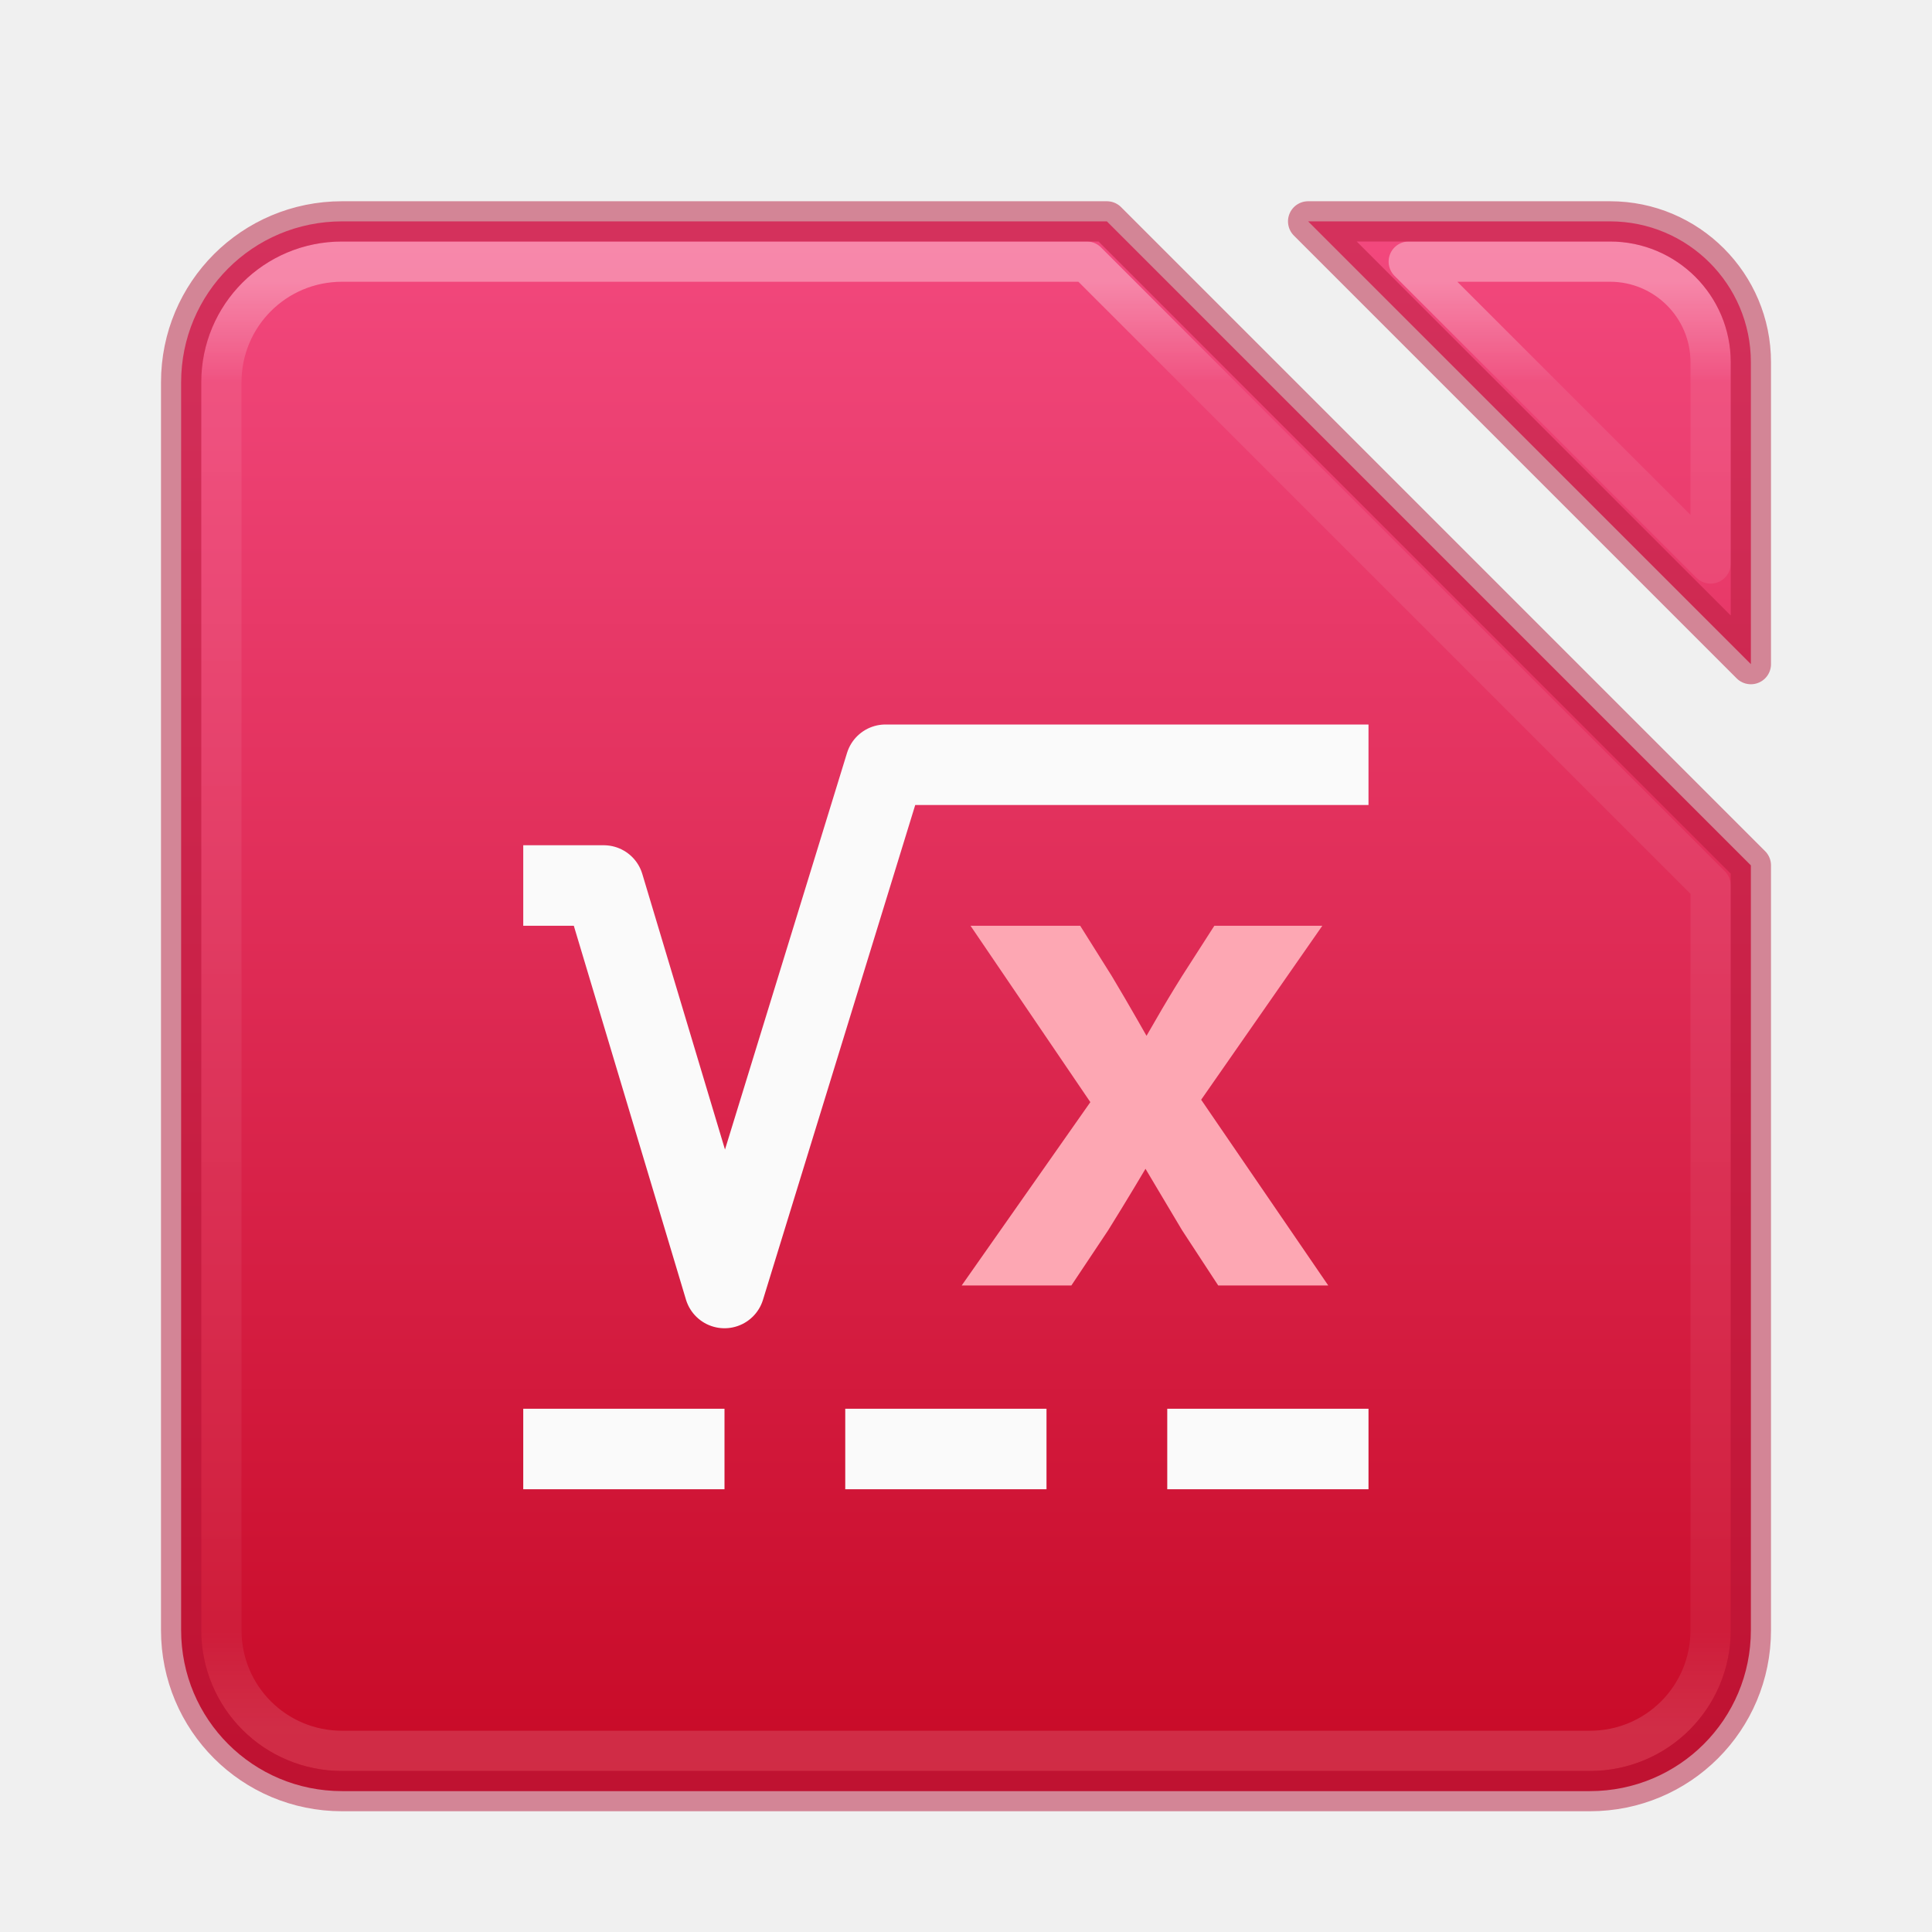
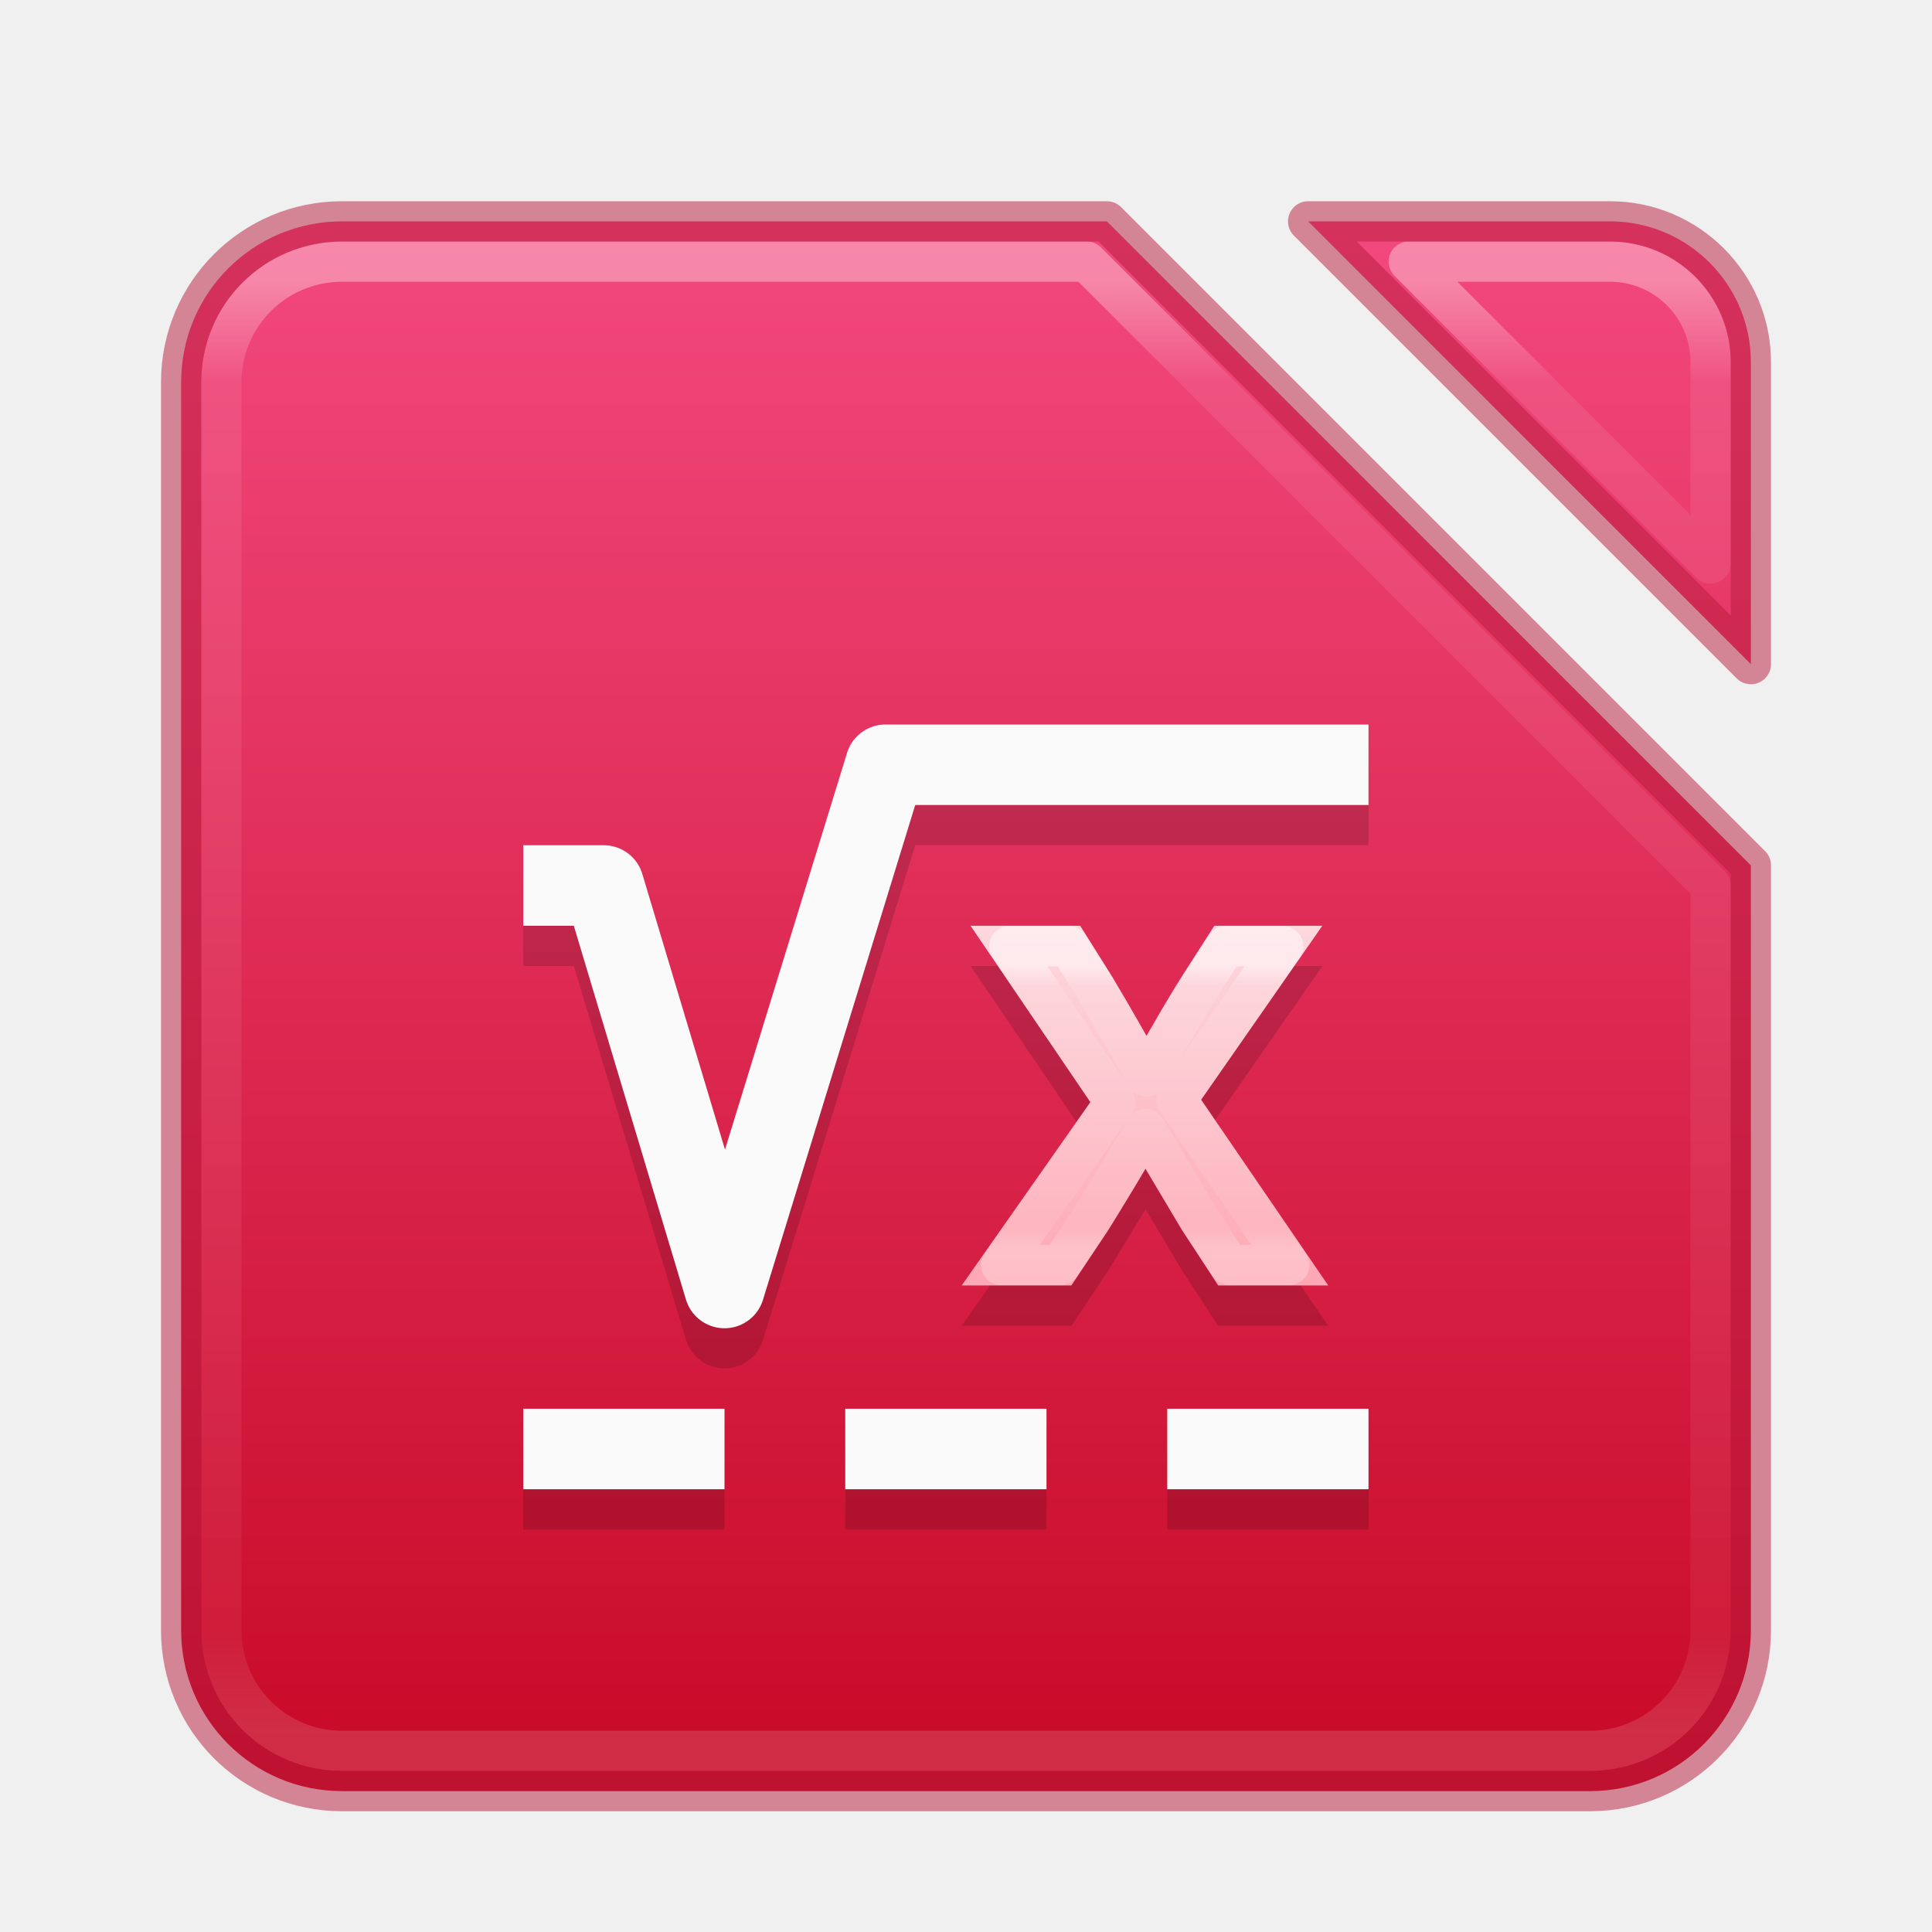
<svg xmlns="http://www.w3.org/2000/svg" xmlns:xlink="http://www.w3.org/1999/xlink" id="svg3489" height="48" width="48" version="1.1" xml:space="preserve">
  <defs id="defs3491">
+     <linearGradient id="linearGradient10">
+       <stop style="stop-color:#fdd8de;stop-opacity:1;" offset="0" id="stop11" />
+       <stop style="stop-color:#fda7b3;stop-opacity:1;" offset="1" id="stop12" />
+     </linearGradient>
+     <linearGradient id="linearGradient5">
+       <stop style="stop-color:#ffffff;stop-opacity:1;" offset="0" id="stop6" />
+       <stop style="stop-color:#ffffff;stop-opacity:0.25;" offset="0.071" id="stop9" />
+       <stop style="stop-color:#ffffff;stop-opacity:0.15;" offset="0.929" id="stop10" />
+       <stop style="stop-color:#ffffff;stop-opacity:0.5;" offset="1" id="stop7" />
+     </linearGradient>
    <linearGradient id="linearGradient1">
      <stop style="stop-color:#f2487d;stop-opacity:1;" offset="0" id="stop5" />
      <stop style="stop-color:#c80a27;stop-opacity:1;" offset="1" id="stop8" />
    </linearGradient>
    <linearGradient id="linearGradient1201">
      <stop id="stop1193" style="stop-color:#ffffff;stop-opacity:1" offset="0" />
      <stop id="stop1195" style="stop-color:#ffffff;stop-opacity:0.235" offset="0.07" />
      <stop id="stop1197" style="stop-color:#ffffff;stop-opacity:0.157" offset="0.932" />
      <stop id="stop1199" style="stop-color:#ffffff;stop-opacity:0.392" offset="1" />
    </linearGradient>
    <linearGradient x1="39" y1="6" x2="39" y2="41.945" id="linearGradient3058-5" xlink:href="#linearGradient1201" gradientUnits="userSpaceOnUse" gradientTransform="translate(4e-6,1.000006)" />
    <style id="style1">.g{fill:#000;}.g,.h,.i{stroke-width:0px;}.h{fill:url(#e);}.i{fill:#fff;}</style>
    <style id="style1-6">.cls-1{fill:#fff;}</style>
    <style id="style1-67">.cls-1{fill:#fff;}</style>
    <style id="style1-56">.g{fill:#000;}.g,.h,.i{stroke-width:0px;}.h{fill:url(#e);}.i{fill:#fff;}</style>
    <style id="style1-7">.g{fill:#000;}.g,.h,.i{stroke-width:0px;}.h{fill:url(#e);}.i{fill:#fff;}</style>
    <style id="style1-5">.g{fill:#000;}.g,.h,.i{stroke-width:0px;}.h{fill:url(#e);}.i{fill:#fff;}</style>
    <style id="style1-3">.g{fill:#000;}.g,.h,.i{stroke-width:0px;}.h{fill:url(#e);}.i{fill:#fff;}</style>
    <style id="style1-6-1">.cls-1{fill:#fff;}</style>
    <style id="style1-2">.g{fill:#000;}.g,.h,.i{stroke-width:0px;}.h{fill:url(#e);}.i{fill:#fff;}</style>
    <style id="style1-6-8">.cls-1{fill:#fff;}</style>
    <style id="style1-0">.g{fill:#000;}.g,.h,.i{stroke-width:0px;}.h{fill:url(#e);}.i{fill:#fff;}</style>
    <style id="style1-7-23">.g{fill:#000;}.g,.h,.i{stroke-width:0px;}.h{fill:url(#e);}.i{fill:#fff;}</style>
    <style id="style1-5-7">.g{fill:#000;}.g,.h,.i{stroke-width:0px;}.h{fill:url(#e);}.i{fill:#fff;}</style>
    <style id="style1-3-2">.g{fill:#000;}.g,.h,.i{stroke-width:0px;}.h{fill:url(#e);}.i{fill:#fff;}</style>
    <style id="style1-6-28">.cls-1{fill:#fff;}</style>
    <style id="style1-62">.g{fill:#000;}.g,.h,.i{stroke-width:0px;}.h{fill:url(#e);}.i{fill:#fff;}</style>
    <style id="style1-6-9">.cls-1{fill:#fff;}</style>
    <style id="style1-67-1">.cls-1{fill:#fff;}</style>
    <style id="style1-56-2">.g{fill:#000;}.g,.h,.i{stroke-width:0px;}.h{fill:url(#e);}.i{fill:#fff;}</style>
    <style id="style1-7-1">.g{fill:#000;}.g,.h,.i{stroke-width:0px;}.h{fill:url(#e);}.i{fill:#fff;}</style>
    <style id="style1-5-2">.g{fill:#000;}.g,.h,.i{stroke-width:0px;}.h{fill:url(#e);}.i{fill:#fff;}</style>
    <style id="style1-3-7">.g{fill:#000;}.g,.h,.i{stroke-width:0px;}.h{fill:url(#e);}.i{fill:#fff;}</style>
    <style id="style1-6-1-9">.cls-1{fill:#fff;}</style>
    <style id="style1-2-3">.g{fill:#000;}.g,.h,.i{stroke-width:0px;}.h{fill:url(#e);}.i{fill:#fff;}</style>
    <style id="style1-6-8-1">.cls-1{fill:#fff;}</style>
    <style id="style1-79">.g{fill:#000;}.g,.h,.i{stroke-width:0px;}.h{fill:url(#e);}.i{fill:#fff;}</style>
    <style id="style1-7-2">.g{fill:#000;}.g,.h,.i{stroke-width:0px;}.h{fill:url(#e);}.i{fill:#fff;}</style>
    <style id="style1-5-0">.g{fill:#000;}.g,.h,.i{stroke-width:0px;}.h{fill:url(#e);}.i{fill:#fff;}</style>
    <style id="style1-53">.g{fill:#000;}.g,.h,.i{stroke-width:0px;}.h{fill:url(#e);}.i{fill:#fff;}</style>
    <style id="style1-6-2">.cls-1{fill:#fff;}</style>
    <style id="style1-67-3">.cls-1{fill:#fff;}</style>
    <style id="style1-675">.g{fill:#000;}.g,.h,.i{stroke-width:0px;}.h{fill:url(#e);}.i{fill:#fff;}</style>
    <style id="style1-7-3">.g{fill:#000;}.g,.h,.i{stroke-width:0px;}.h{fill:url(#e);}.i{fill:#fff;}</style>
    <style id="style1-5-5">.g{fill:#000;}.g,.h,.i{stroke-width:0px;}.h{fill:url(#e);}.i{fill:#fff;}</style>
    <style id="style1-3-9">.g{fill:#000;}.g,.h,.i{stroke-width:0px;}.h{fill:url(#e);}.i{fill:#fff;}</style>
    <style id="style1-6-6">.cls-1{fill:#fff;}</style>
    <style id="style1-70">.g{fill:#000;}.g,.h,.i{stroke-width:0px;}.h{fill:url(#e);}.i{fill:#fff;}</style>
    <style id="style1-6-3">.cls-1{fill:#fff;}</style>
    <style id="style1-74">.g{fill:#000;}.g,.h,.i{stroke-width:0px;}.h{fill:url(#e);}.i{fill:#fff;}</style>
    <style id="style1-6-99">.cls-1{fill:#fff;}</style>
    <style id="style1-67-4">.cls-1{fill:#fff;}</style>
    <style id="style1-53-2">.g{fill:#000;}.g,.h,.i{stroke-width:0px;}.h{fill:url(#e);}.i{fill:#fff;}</style>
    <style id="style1-6-5">.cls-1{fill:#fff;}</style>
    <style id="style1-67-6">.cls-1{fill:#fff;}</style>
    <style id="style1-56-5">.g{fill:#000;}.g,.h,.i{stroke-width:0px;}.h{fill:url(#e);}.i{fill:#fff;}</style>
    <style id="style1-7-34">.g{fill:#000;}.g,.h,.i{stroke-width:0px;}.h{fill:url(#e);}.i{fill:#fff;}</style>
    <style id="style1-5-9">.g{fill:#000;}.g,.h,.i{stroke-width:0px;}.h{fill:url(#e);}.i{fill:#fff;}</style>
    <style id="style1-3-0">.g{fill:#000;}.g,.h,.i{stroke-width:0px;}.h{fill:url(#e);}.i{fill:#fff;}</style>
    <style id="style1-6-1-2">.cls-1{fill:#fff;}</style>
    <style id="style1-2-0">.g{fill:#000;}.g,.h,.i{stroke-width:0px;}.h{fill:url(#e);}.i{fill:#fff;}</style>
    <style id="style1-6-8-19">.cls-1{fill:#fff;}</style>
    <style id="style1-9">.g{fill:#000;}.g,.h,.i{stroke-width:0px;}.h{fill:url(#e);}.i{fill:#fff;}</style>
    <style id="style1-6-22">.cls-1{fill:#fff;}</style>
    <style id="style1-67-8">.cls-1{fill:#fff;}</style>
    <style id="style1-56-9">.g{fill:#000;}.g,.h,.i{stroke-width:0px;}.h{fill:url(#e);}.i{fill:#fff;}</style>
    <style id="style1-7-7">.g{fill:#000;}.g,.h,.i{stroke-width:0px;}.h{fill:url(#e);}.i{fill:#fff;}</style>
    <style id="style1-5-3">.g{fill:#000;}.g,.h,.i{stroke-width:0px;}.h{fill:url(#e);}.i{fill:#fff;}</style>
    <style id="style1-3-6">.g{fill:#000;}.g,.h,.i{stroke-width:0px;}.h{fill:url(#e);}.i{fill:#fff;}</style>
    <style id="style1-6-1-1">.cls-1{fill:#fff;}</style>
    <style id="style1-2-2">.g{fill:#000;}.g,.h,.i{stroke-width:0px;}.h{fill:url(#e);}.i{fill:#fff;}</style>
    <style id="style1-6-8-9">.cls-1{fill:#fff;}</style>
    <style id="style1-0-0">.g{fill:#000;}.g,.h,.i{stroke-width:0px;}.h{fill:url(#e);}.i{fill:#fff;}</style>
    <style id="style1-7-23-6">.g{fill:#000;}.g,.h,.i{stroke-width:0px;}.h{fill:url(#e);}.i{fill:#fff;}</style>
    <style id="style1-5-7-6">.g{fill:#000;}.g,.h,.i{stroke-width:0px;}.h{fill:url(#e);}.i{fill:#fff;}</style>
    <style id="style1-3-2-4">.g{fill:#000;}.g,.h,.i{stroke-width:0px;}.h{fill:url(#e);}.i{fill:#fff;}</style>
    <style id="style1-6-28-6">.cls-1{fill:#fff;}</style>
    <style id="style1-62-0">.g{fill:#000;}.g,.h,.i{stroke-width:0px;}.h{fill:url(#e);}.i{fill:#fff;}</style>
    <style id="style1-6-9-7">.cls-1{fill:#fff;}</style>
    <style id="style1-67-1-0">.cls-1{fill:#fff;}</style>
    <style id="style1-56-2-1">.g{fill:#000;}.g,.h,.i{stroke-width:0px;}.h{fill:url(#e);}.i{fill:#fff;}</style>
    <style id="style1-7-1-0">.g{fill:#000;}.g,.h,.i{stroke-width:0px;}.h{fill:url(#e);}.i{fill:#fff;}</style>
    <style id="style1-5-2-1">.g{fill:#000;}.g,.h,.i{stroke-width:0px;}.h{fill:url(#e);}.i{fill:#fff;}</style>
    <style id="style1-3-7-3">.g{fill:#000;}.g,.h,.i{stroke-width:0px;}.h{fill:url(#e);}.i{fill:#fff;}</style>
    <style id="style1-6-1-9-7">.cls-1{fill:#fff;}</style>
    <style id="style1-2-3-7">.g{fill:#000;}.g,.h,.i{stroke-width:0px;}.h{fill:url(#e);}.i{fill:#fff;}</style>
    <style id="style1-6-8-1-2">.cls-1{fill:#fff;}</style>
    <style id="style1-79-1">.g{fill:#000;}.g,.h,.i{stroke-width:0px;}.h{fill:url(#e);}.i{fill:#fff;}</style>
    <style id="style1-7-2-0">.g{fill:#000;}.g,.h,.i{stroke-width:0px;}.h{fill:url(#e);}.i{fill:#fff;}</style>
    <style id="style1-5-0-3">.g{fill:#000;}.g,.h,.i{stroke-width:0px;}.h{fill:url(#e);}.i{fill:#fff;}</style>
    <style id="style1-53-6">.g{fill:#000;}.g,.h,.i{stroke-width:0px;}.h{fill:url(#e);}.i{fill:#fff;}</style>
    <style id="style1-6-2-7">.cls-1{fill:#fff;}</style>
    <style id="style1-67-3-8">.cls-1{fill:#fff;}</style>
    <style id="style1-675-8">.g{fill:#000;}.g,.h,.i{stroke-width:0px;}.h{fill:url(#e);}.i{fill:#fff;}</style>
    <style id="style1-7-3-6">.g{fill:#000;}.g,.h,.i{stroke-width:0px;}.h{fill:url(#e);}.i{fill:#fff;}</style>
    <style id="style1-5-5-0">.g{fill:#000;}.g,.h,.i{stroke-width:0px;}.h{fill:url(#e);}.i{fill:#fff;}</style>
    <style id="style1-3-9-4">.g{fill:#000;}.g,.h,.i{stroke-width:0px;}.h{fill:url(#e);}.i{fill:#fff;}</style>
    <style id="style1-6-6-6">.cls-1{fill:#fff;}</style>
    <style id="style1-70-7">.g{fill:#000;}.g,.h,.i{stroke-width:0px;}.h{fill:url(#e);}.i{fill:#fff;}</style>
    <style id="style1-6-3-6">.cls-1{fill:#fff;}</style>
    <linearGradient xlink:href="#linearGradient1" id="linearGradient8" x1="20" y1="6" x2="20" y2="44" gradientUnits="userSpaceOnUse" />
+     <linearGradient xlink:href="#linearGradient5" id="linearGradient7" x1="27.5" y1="25" x2="27.5" y2="32" gradientUnits="userSpaceOnUse" />
+     <linearGradient xlink:href="#linearGradient10" id="linearGradient12" x1="27.5" y1="24" x2="27.5" y2="33" gradientUnits="userSpaceOnUse" />
  </defs>
  <path id="rect9" style="opacity:1;fill:url(#linearGradient8);stroke-linecap:round;stroke-linejoin:round" d="M 8.5 5.5 C 6.284 5.5 4.5 7.284 4.5 9.5 L 4.5 40.5 C 4.5 42.716 6.284 44.5 8.5 44.5 L 39.5 44.5 C 41.716 44.5 43.5 42.716 43.5 40.5 L 43.5 21.5 L 27.5 5.5 L 8.5 5.5 z M 32.5 5.5 L 43.5 16.5 L 43.5 9 A 3.5 3.5 0 0 0 40 5.5 L 32.5 5.5 z " />
  <path id="path18" style="opacity:0.35;fill:none;stroke:url(#linearGradient3058-5);stroke-linecap:round;stroke-linejoin:round" d="M 8.5 6.5 C 6.838 6.5 5.5 7.838 5.5 9.5 L 5.5 40.5 C 5.5 42.162 6.838 43.5 8.5 43.5 L 39.5 43.5 C 41.162 43.5 42.5 42.162 42.5 40.5 L 42.5 22 L 27 6.5 L 8.5 6.5 z M 35 6.5 L 42.5 14 L 42.5 9 A 2.5 2.5 0 0 0 40 6.5 L 35 6.5 z " />
  <path id="path8" style="color:#000000;font-variation-settings:normal;display:inline;overflow:visible;visibility:visible;opacity:1;vector-effect:none;fill:none;fill-opacity:1;fill-rule:nonzero;stroke:#b61b3c;stroke-width:1;stroke-linecap:butt;stroke-linejoin:round;stroke-miterlimit:4;stroke-dasharray:none;stroke-dashoffset:0;stroke-opacity:0.5;marker:none;enable-background:accumulate;stop-color:#000000;stop-opacity:1" d="m 8.5,5.5 c -2.216,0 -4,1.784 -4,4 v 31 c 0,2.216 1.784,4 4,4 h 31 c 2.216,0 4,-1.784 4,-4 v -19 l -16,-16 z m 24,0 11,11 V 9 C 43.5,7.067 41.933,5.5 40,5.5 Z" />
  <g id="g4" transform="translate(1,-1)">
+     <path id="path12" style="font-weight:bold;font-size:17.333px;font-family:'Adwaita Sans';-inkscape-font-specification:'Adwaita Sans Bold';letter-spacing:0.5px;fill:#000000;fill-opacity:1;stroke:none;stroke-linejoin:round;opacity:0.15" d="m 21,20 a 1,1 0 0 0 -0.955,0.705 L 17.012,30.562 14.957,23.713 A 1,1 0 0 0 14,23 h -2 v 2 h 1.256 l 2.787,9.287 a 1,1 0 0 0 1.912,0.008 L 21.738,22 H 33 v -2 z m 2.113,5 2.977,4.383 -3.197,4.555 h 2.727 l 0.914,-1.371 C 26.765,32.194 26.98,31.839 27.184,31.5 c 0.091,-0.154 0.184,-0.307 0.277,-0.461 0.092,0.154 0.183,0.307 0.273,0.461 0.203,0.339 0.415,0.694 0.635,1.066 L 29.266,33.938 H 32 L 28.846,29.322 31.855,25 h -2.682 l -0.805,1.252 c -0.237,0.378 -0.457,0.746 -0.66,1.102 -0.073,0.128 -0.146,0.255 -0.221,0.383 l -0.219,-0.383 C 27.066,26.998 26.851,26.63 26.625,26.252 L 25.838,25 Z M 12,37 v 2 h 5 v -2 z m 8,0 v 2 h 5 v -2 z m 8,0 v 2 h 5 v -2 z" />
    <path style="opacity:1;fill:none;stroke:#fafafa;stroke-width:2;stroke-linejoin:round;stroke-dasharray:none;stroke-opacity:1" d="m 12,23 h 2 l 3,10 4,-13 h 12" id="path1" />
-     <path style="font-weight:bold;font-size:17.333px;font-family:'Adwaita Sans';-inkscape-font-specification:'Adwaita Sans Bold';letter-spacing:0.5px;fill:#fda7b3;stroke-linejoin:round" d="m 22.893,32.937 3.605,-5.137 -0.051,1.109 -3.335,-4.909 h 2.725 l 0.787,1.253 q 0.339,0.567 0.643,1.1 0.305,0.533 0.609,1.066 h -0.796 q 0.322,-0.533 0.626,-1.066 0.305,-0.533 0.66,-1.1 l 0.804,-1.253 h 2.683 l -3.419,4.909 0.051,-1.109 L 32,32.937 H 29.266 L 28.369,31.566 q -0.33,-0.559 -0.635,-1.066 -0.305,-0.516 -0.618,-1.033 h 0.694 q -0.322,0.516 -0.626,1.033 -0.305,0.508 -0.652,1.066 l -0.914,1.371 z" id="text1" aria-label="x" />
-     <g id="path2" style="opacity:1">
-       <path style="baseline-shift:baseline;display:inline;overflow:visible;vector-effect:none;fill:#fda7b3;stroke-linejoin:round;stroke-dasharray:5, 3;enable-background:accumulate;stop-color:#000000;stop-opacity:1" d="M 12,37 H 33" id="path3" />
-       <path style="baseline-shift:baseline;display:inline;overflow:visible;vector-effect:none;fill:#fafafa;stroke-linejoin:round;stroke-dasharray:5, 3;enable-background:accumulate;stop-color:#000000;stop-opacity:1" d="m 12,36 v 2 h 5 v -2 z m 8,0 v 2 h 5 v -2 z m 8,0 v 2 h 5 v -2 z" id="path4" />
-     </g>
+     <path style="font-weight:bold;font-size:17.333px;font-family:'Adwaita Sans';-inkscape-font-specification:'Adwaita Sans Bold';letter-spacing:0.5px;fill:url(#linearGradient12);stroke-linejoin:round;stroke:none" d="m 22.893,32.937 3.605,-5.137 -0.051,1.109 -3.335,-4.909 h 2.725 l 0.787,1.253 q 0.339,0.567 0.643,1.1 0.305,0.533 0.609,1.066 h -0.796 q 0.322,-0.533 0.626,-1.066 0.305,-0.533 0.66,-1.1 l 0.804,-1.253 h 2.683 l -3.419,4.909 0.051,-1.109 L 32,32.937 H 29.266 L 28.369,31.566 q -0.33,-0.559 -0.635,-1.066 -0.305,-0.516 -0.618,-1.033 h 0.694 q -0.322,0.516 -0.626,1.033 -0.305,0.508 -0.652,1.066 l -0.914,1.371 z" id="text1" aria-label="x" />
+     <path style="opacity:1;baseline-shift:baseline;display:inline;overflow:visible;vector-effect:none;fill:#fafafa;stroke-linejoin:round;stroke-dasharray:5, 3;enable-background:accumulate;stop-color:#000000;stop-opacity:1" d="m 12,36 v 2 h 5 v -2 z m 8,0 v 2 h 5 v -2 z m 8,0 v 2 h 5 v -2 z" id="path4" />
+     <path style="font-weight:bold;font-size:17.333px;font-family:'Adwaita Sans';-inkscape-font-specification:'Adwaita Sans Bold';letter-spacing:0.5px;fill:none;stroke-linejoin:round;stroke:url(#linearGradient7);stroke-opacity:1;opacity:0.5" d="m 24.076,24.51 2.633,3.877 -2.836,4.041 h 1.473 l 0.754,-1.131 c 0.23,-0.37 0.444,-0.722 0.646,-1.059 0.091,-0.154 0.188,-0.311 0.279,-0.463 l 0.438,-0.727 0.436,0.729 c 0.093,0.155 0.184,0.309 0.275,0.463 0.2,0.333 0.41,0.687 0.629,1.057 l 0.006,0.01 0.734,1.121 h 1.49 l -2.807,-4.107 2.654,-3.811 h -1.428 l -0.654,1.018 c -0.23,0.367 -0.447,0.731 -0.646,1.08 -0.072,0.126 -0.159,0.268 -0.225,0.381 l -0.445,0.764 -0.656,-1.145 c -0.199,-0.349 -0.411,-0.712 -0.633,-1.084 l -0.004,-0.006 c 0,0 0,-0.002 0,-0.002 l -0.633,-1.006 z" id="path5" aria-label="x" />
+     <path style="baseline-shift:baseline;display:inline;overflow:visible;vector-effect:none;fill:#000000;stroke-linejoin:round;stroke-dasharray:5, 3;enable-background:accumulate;stop-color:#000000" d="M 12,37 H 33" id="path14" />
  </g>
</svg>
